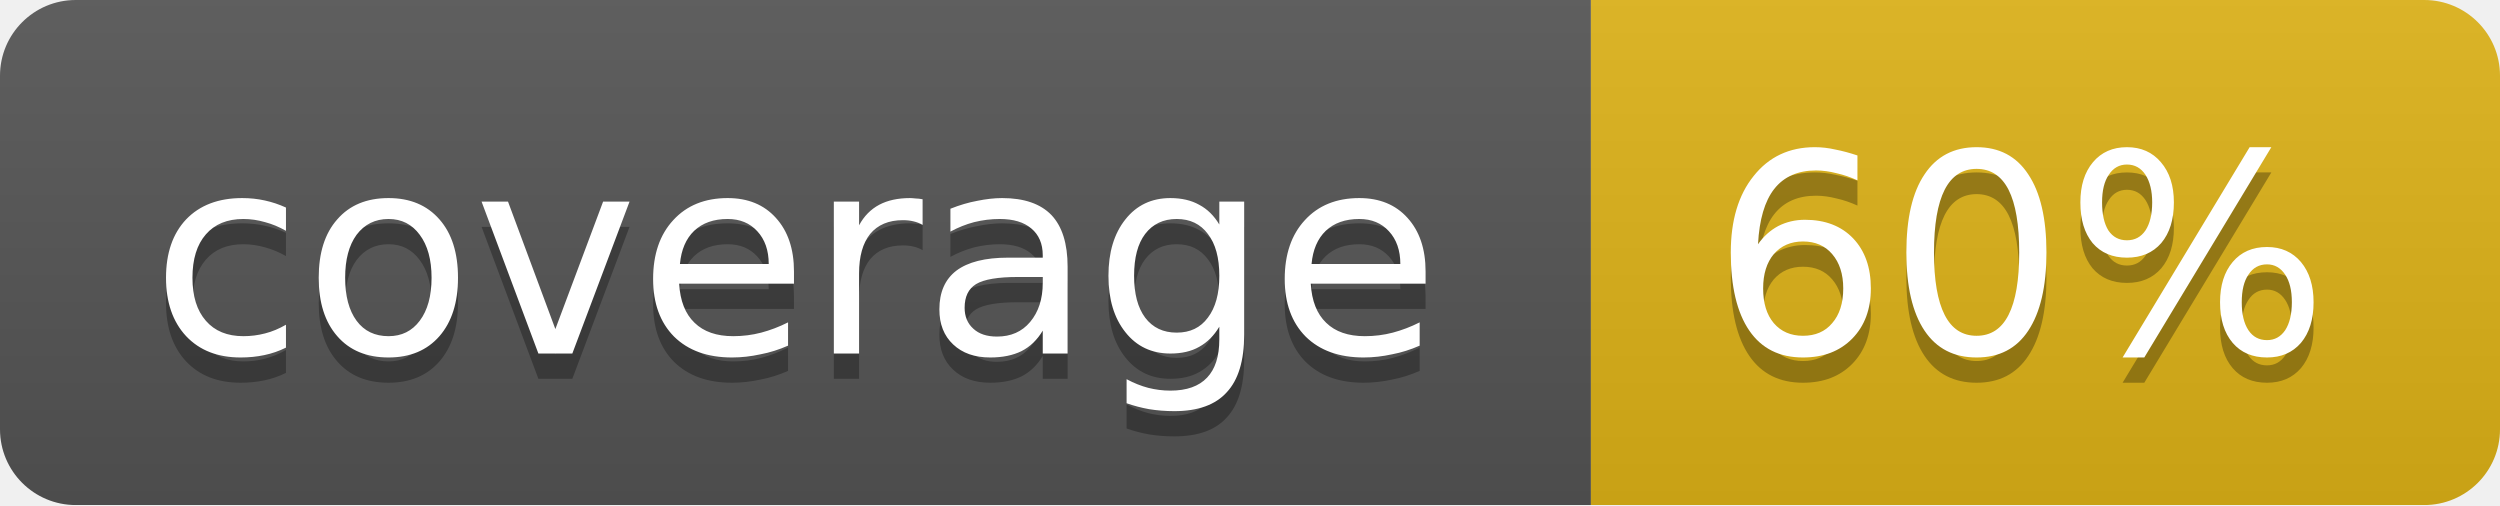
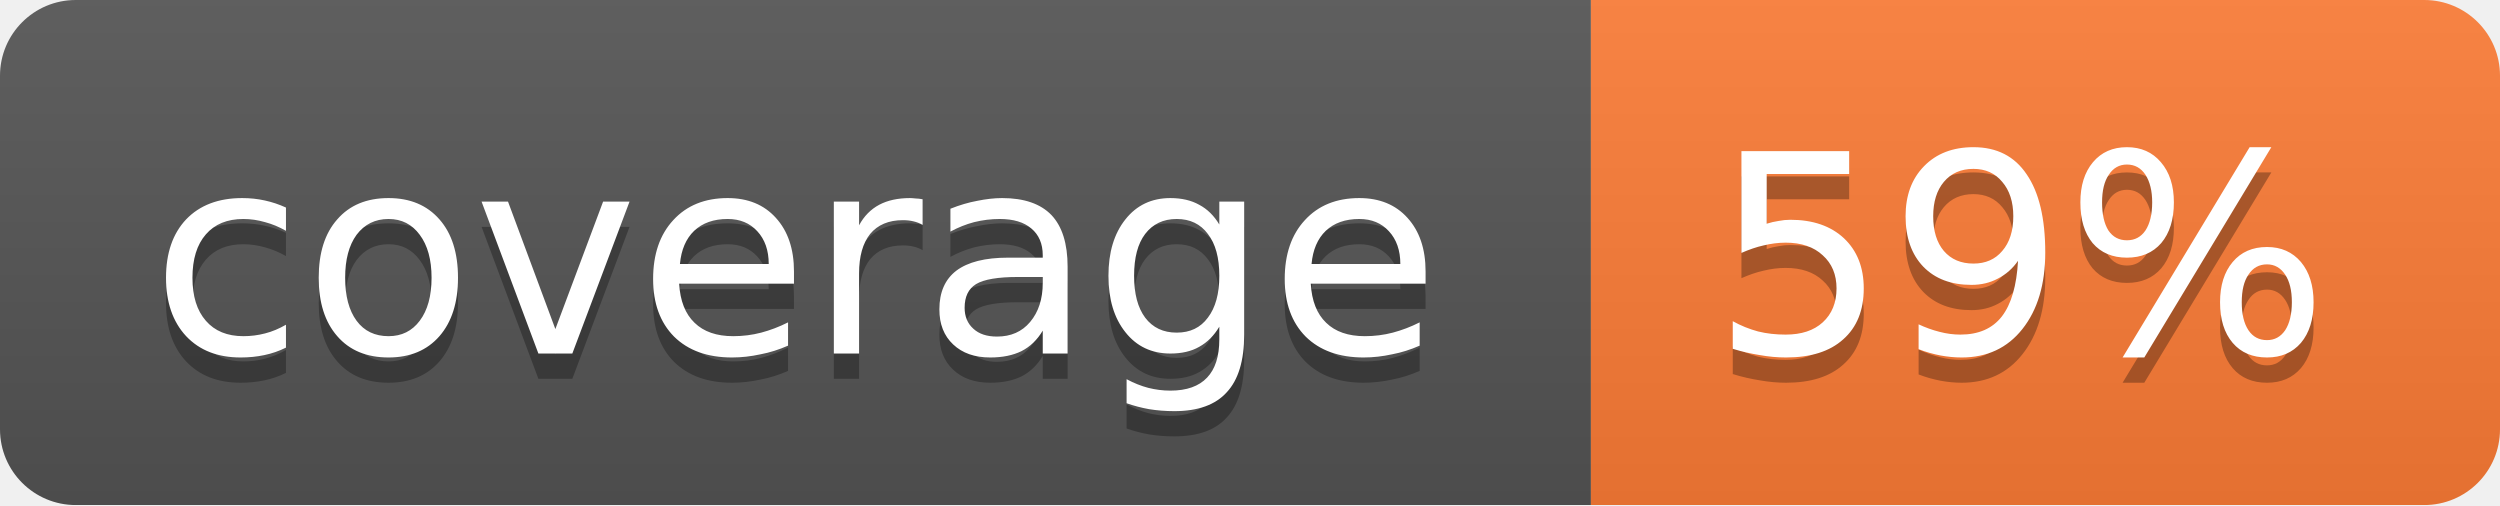
<svg xmlns="http://www.w3.org/2000/svg" width="99" height="20">
  <linearGradient id="b" x2="0" y2="100%">
    <stop offset="0" stop-color="#bbb" stop-opacity=".1" />
    <stop offset="1" stop-opacity=".1" />
  </linearGradient>
  <mask id="a">
    <rect width="99" height="20" rx="3" fill="#fff" />
  </mask>
  <g mask="url(#a)">
    <path fill="#555" d="M0 0h63v20H0z" />
-     <path fill="#dfb317" d="M63 0h36v20H63z" />
+     <path fill="#fe7d37" d="M63 0h36v20H63z" />
    <path fill="url(#b)" d="M0 0h99v20H0z" />
  </g>
  <g fill="#fff" text-anchor="middle" font-family="DejaVu Sans,Verdana,Geneva,sans-serif" font-size="11">
    <text x="31.5" y="15" fill="#010101" fill-opacity=".3">coverage</text>
    <text x="31.5" y="14">coverage</text>
-     <text x="80" y="15" fill="#010101" fill-opacity=".3">60%</text>
-     <text x="80" y="14">60%</text>
+     <text x="80" y="15" fill="#010101" fill-opacity=".3">59%</text>
+     <text x="80" y="14">59%</text>
  </g>
</svg>
